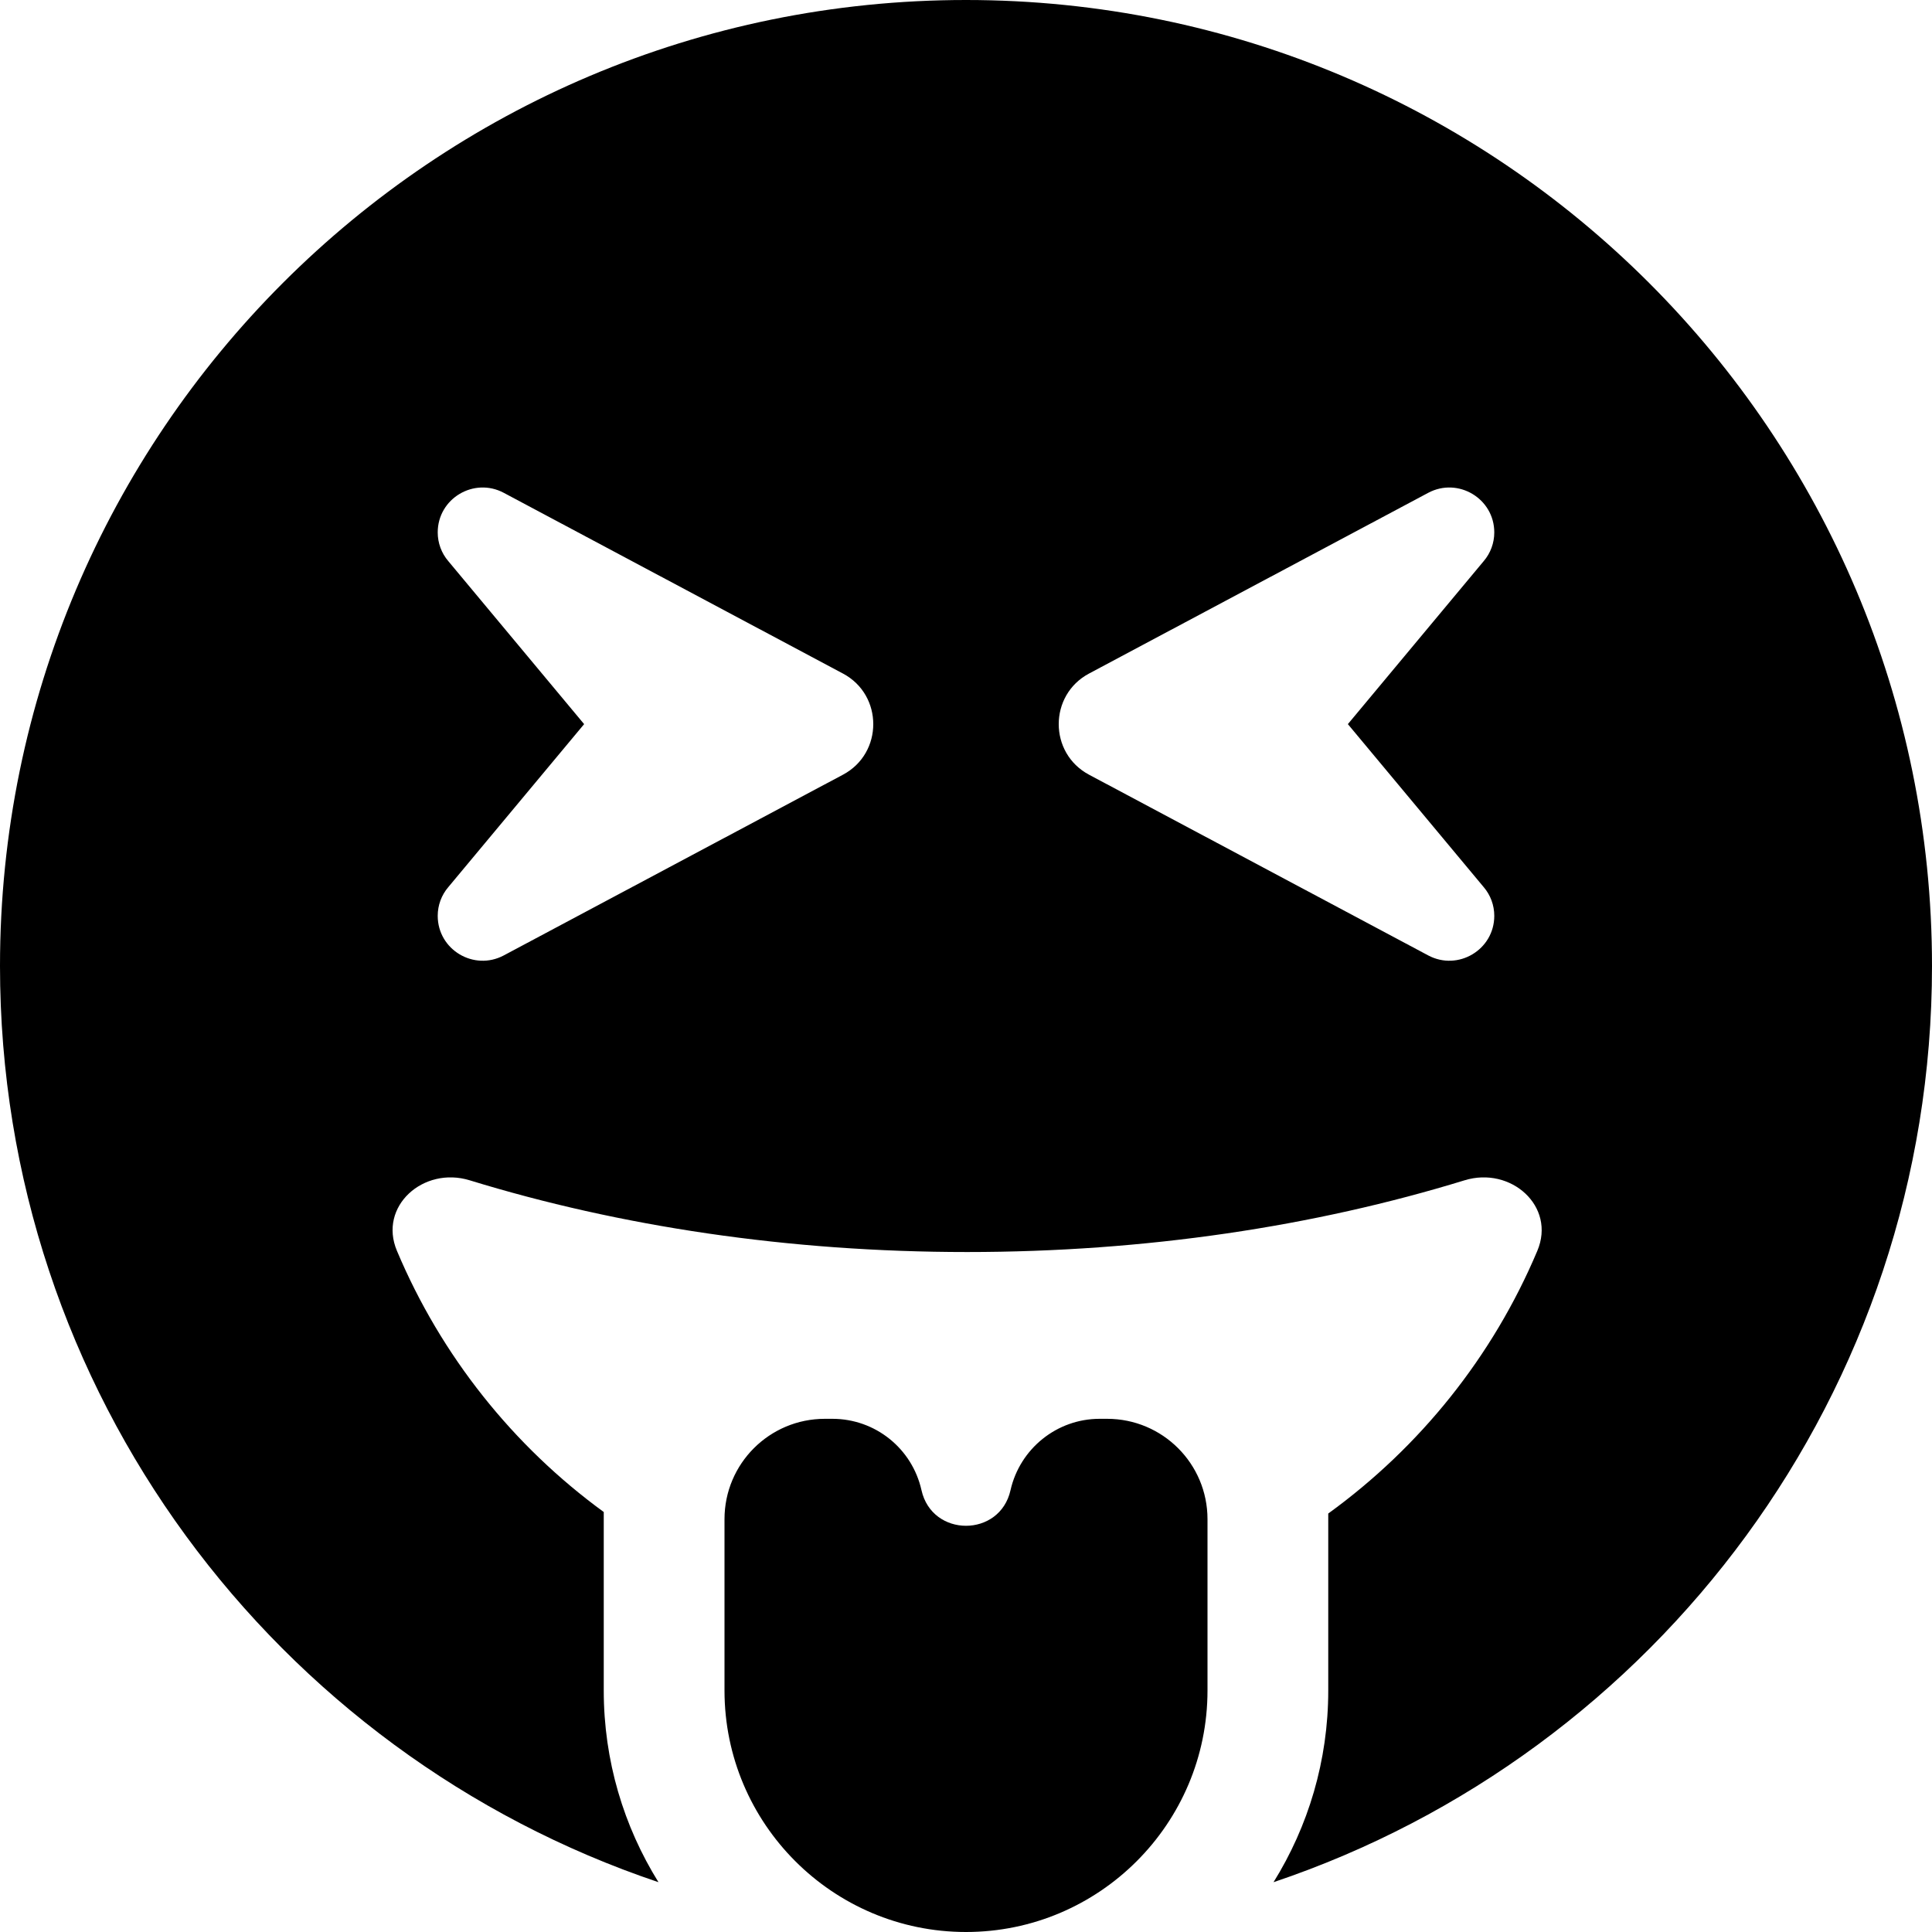
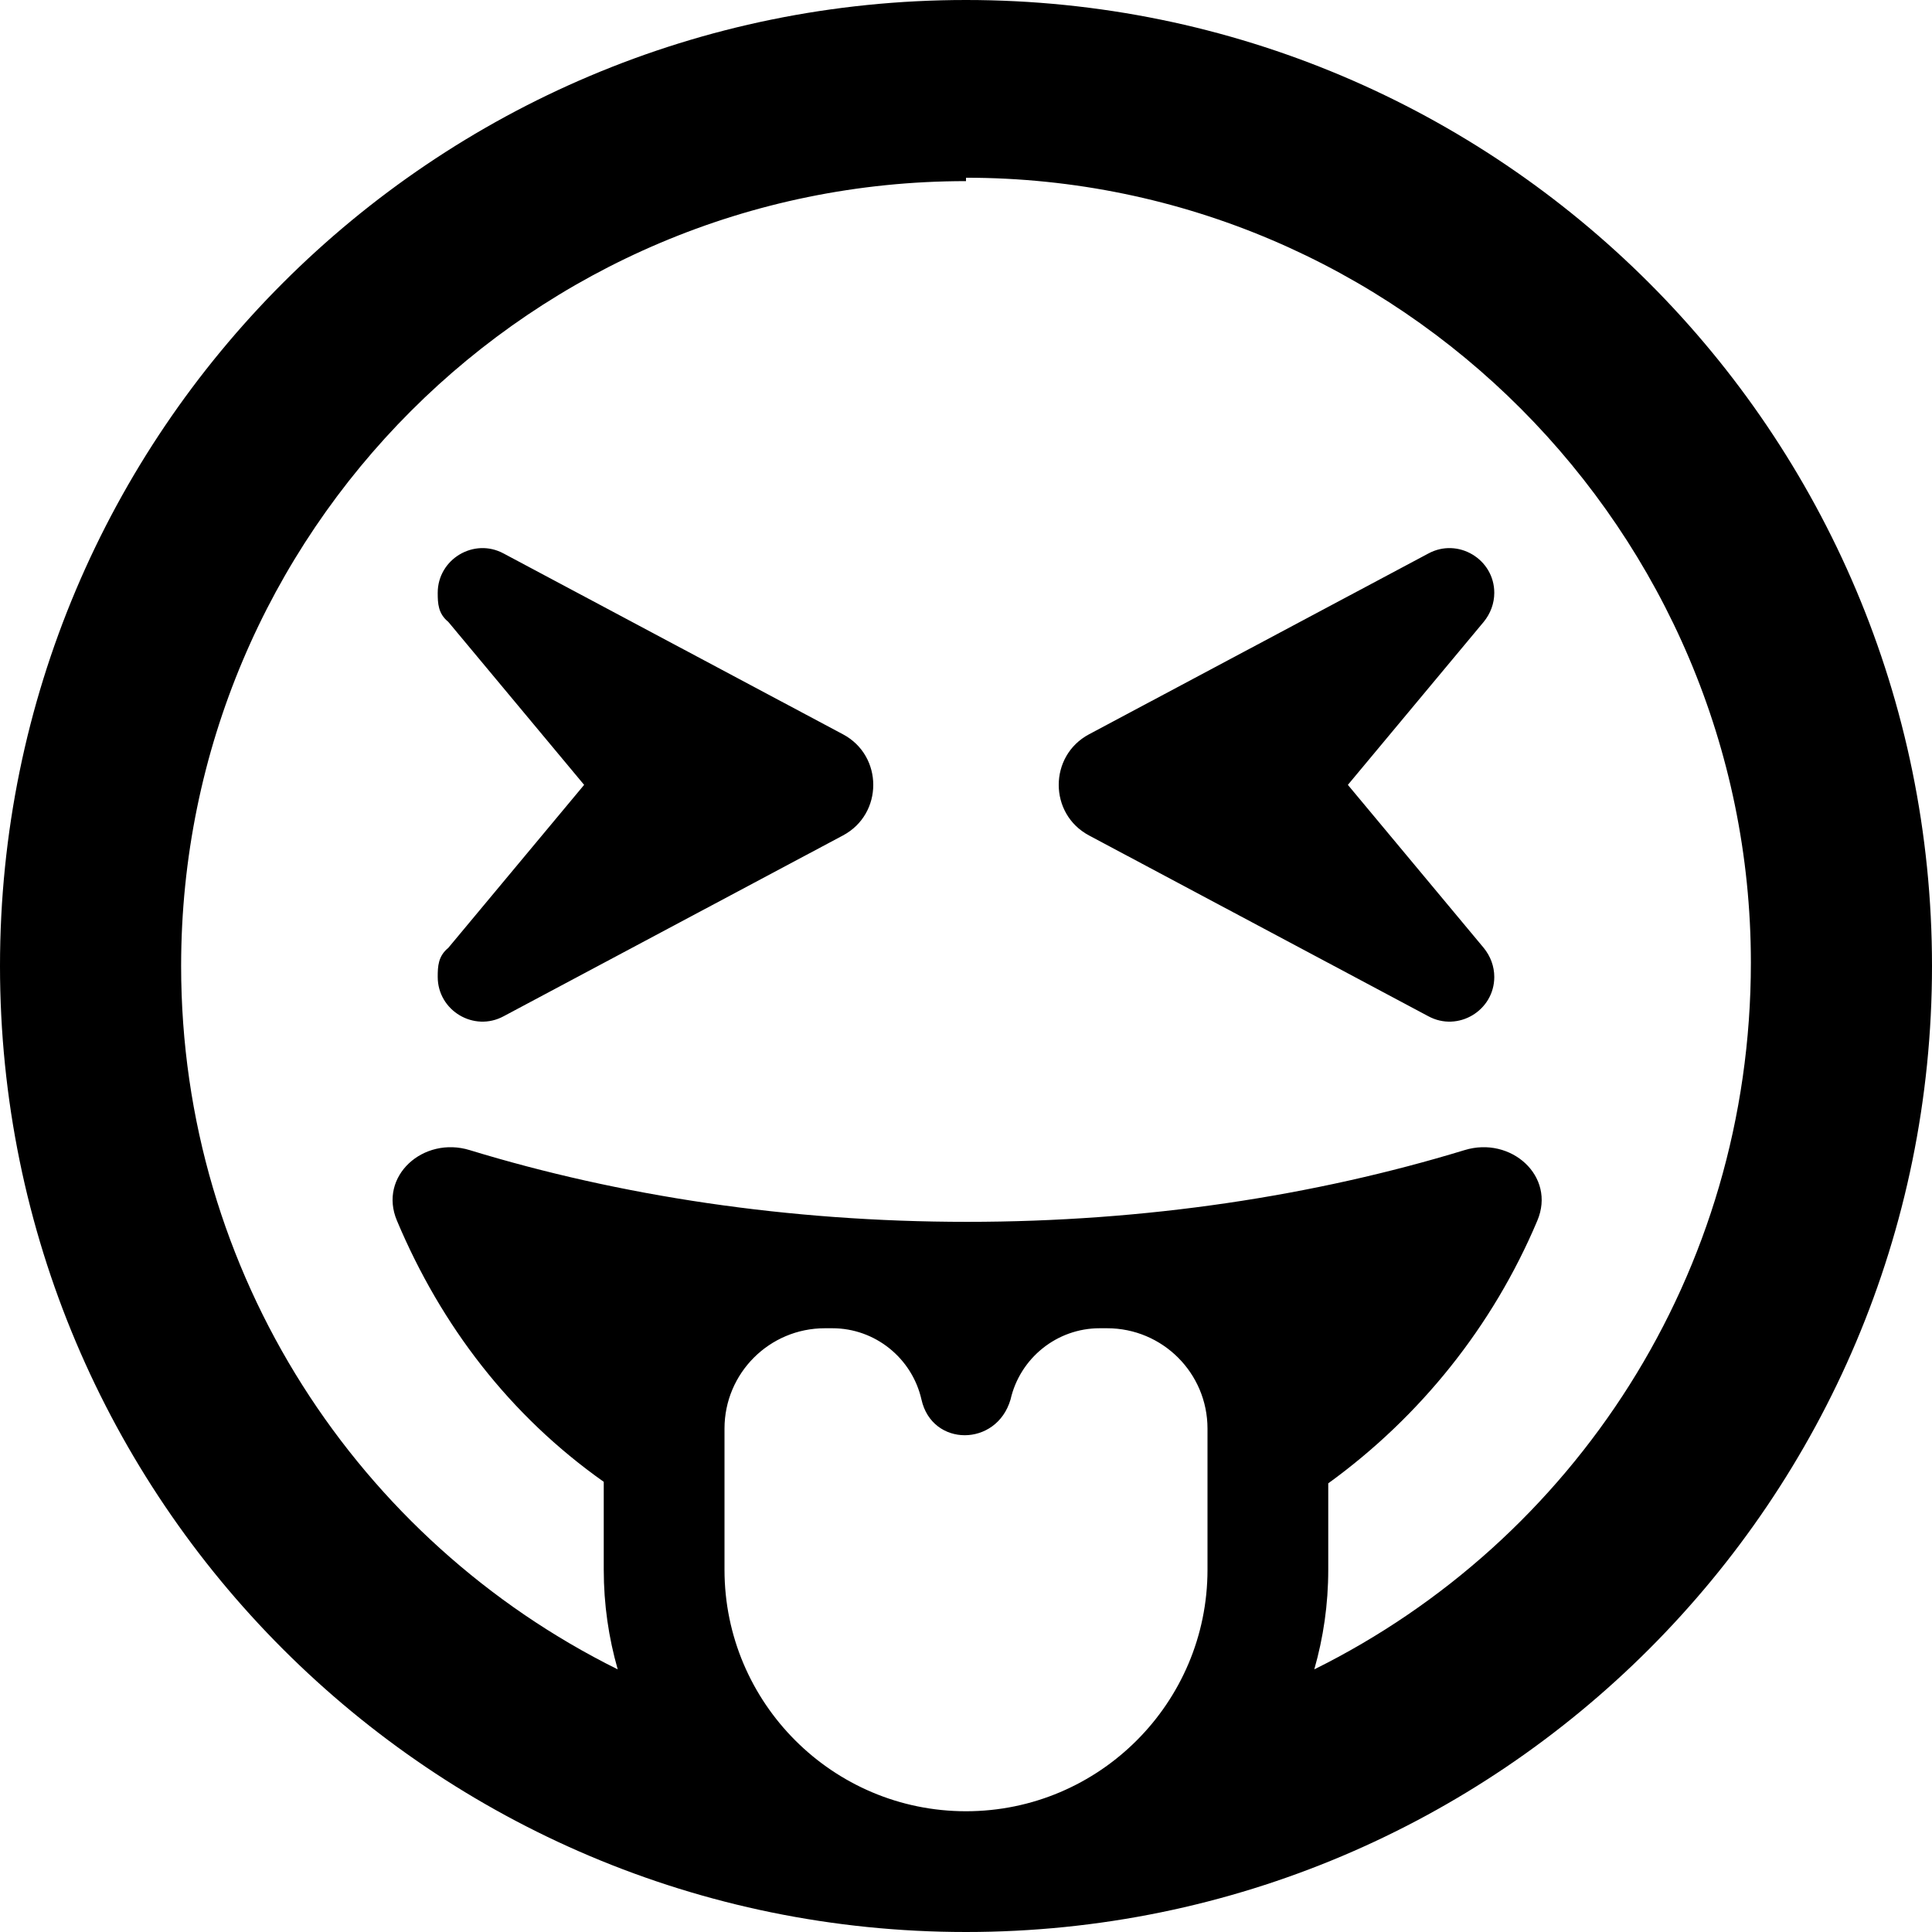
<svg xmlns="http://www.w3.org/2000/svg" viewBox="0 0 512 512">
-   <path d="M0 256C0 368.9 73.1 464.7 174.5 498.8C165.3 484 160 466.6 160 448V400.7c-24-17.5-43.1-41.4-54.8-69.2c-5-11.8 7-22.5 19.3-18.7c39.7 12.2 84.5 19 131.8 19s92.1-6.8 131.8-19c12.3-3.8 24.3 6.9 19.3 18.7c-11.8 28-31.1 52-55.4 69.6V448c0 18.6-5.3 36-14.5 50.8C438.9 464.7 512 368.9 512 256C512 114.6 397.4 0 256 0S0 114.6 0 256zM116 141.1c0-9 9.6-14.7 17.5-10.5l89.9 47.9c10.7 5.7 10.7 21.1 0 26.8l-89.9 47.9c-7.9 4.2-17.5-1.5-17.5-10.5c0-2.8 1-5.5 2.8-7.6l36-43.2-36-43.2c-1.8-2.1-2.8-4.8-2.8-7.6zm262.5-10.5c7.9-4.2 17.5 1.5 17.5 10.5c0 2.8-1 5.5-2.8 7.6l-36 43.2 36 43.2c1.8 2.1 2.8 4.8 2.8 7.6c0 9-9.6 14.7-17.5 10.5l-89.9-47.9c-10.7-5.7-10.7-21.1 0-26.8l89.9-47.9zM320 448V402.6c0-14.7-11.9-26.6-26.6-26.6h-2c-11.3 0-21.1 7.9-23.6 18.9c-2.8 12.6-20.8 12.6-23.6 0c-2.5-11.1-12.3-18.9-23.6-18.9h-2c-14.7 0-26.6 11.9-26.6 26.6V448c0 35.3 28.7 64 64 64s64-28.7 64-64z" />
+   <path d="M116 157.1C116 148.2 125.6 142.4 133.5 146.7L223.4 194.6C234.1 200.3 234.1 215.7 223.4 221.4L133.5 269.3C125.6 273.6 116 267.8 116 258.9C116 256.1 116.1 253.4 118.8 251.2L154.8 208L118.8 164.8C116.1 162.6 116 159.9 116 157.1V157.1zM378.5 146.7C386.4 142.4 396 148.2 396 157.1C396 159.9 395 162.6 393.2 164.8L357.2 208L393.2 251.2C395 253.4 396 256.1 396 258.9C396 267.8 386.4 273.6 378.5 269.3L288.6 221.4C277.9 215.7 277.9 200.3 288.6 194.6L378.5 146.7zM512 256C512 397.4 397.4 512 256 512C114.6 512 0 397.4 0 256C0 114.6 114.6 0 256 0C397.4 0 512 114.6 512 256zM256 48C141.1 48 48 141.1 48 256C48 337.7 95.13 408.4 163.7 442.4C161.3 434 160 425.2 160 416V392.7C135.1 375.1 116.9 351.3 105.2 323.5C100.2 311.7 112.2 301 124.5 304.8C164.1 316.9 208.9 323.8 256.3 323.8C303.7 323.8 348.4 316.9 388.1 304.8C400.4 301 412.4 311.7 407.4 323.5C395.6 351.5 376.3 375.5 352 393.1V416C352 425.2 350.7 434 348.3 442.4C416.9 408.4 464 337.7 464 255.1C464 141.1 370.9 47.1 256 47.1L256 48zM320 416V378.6C320 363.9 308.1 352 293.4 352H291.4C280.1 352 270.3 359.9 267.8 370.9C264.1 383.5 247 383.5 244.2 370.9C241.7 359.9 231.9 352 220.6 352H218.6C203.9 352 192 363.9 192 378.6V416C192 451.3 220.7 480 256 480C291.3 480 320 451.3 320 416z" />
</svg>
